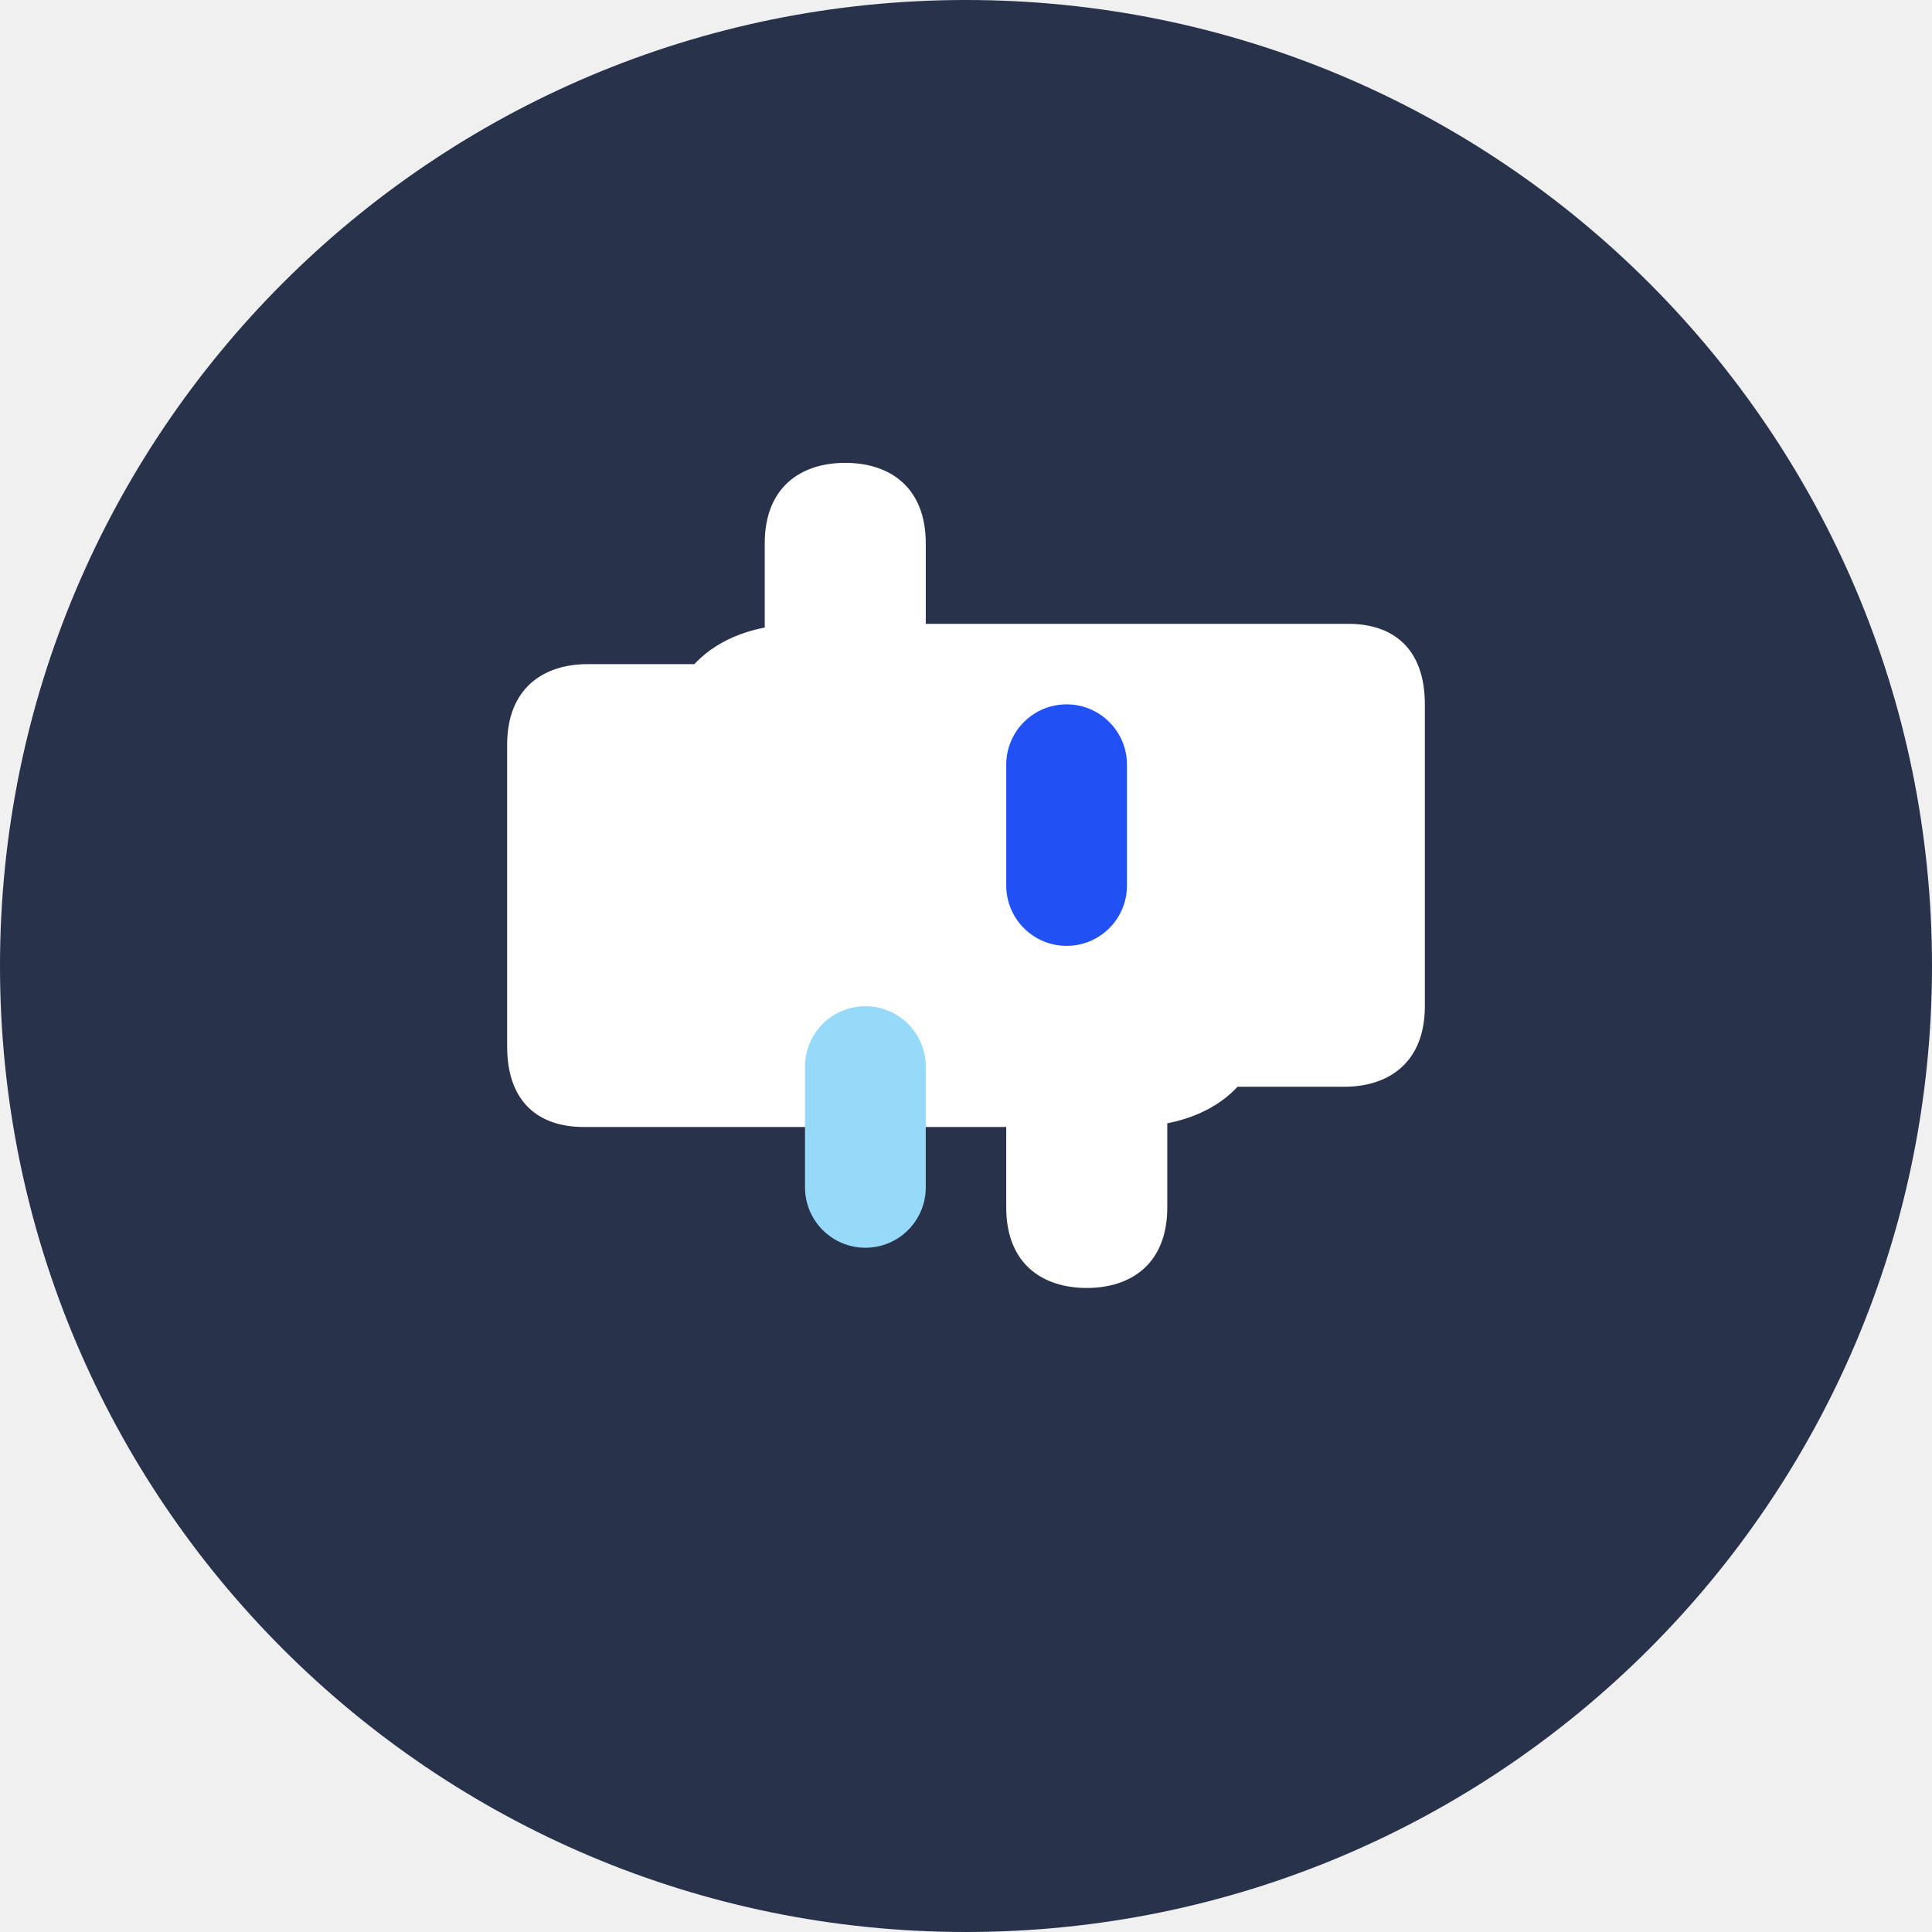
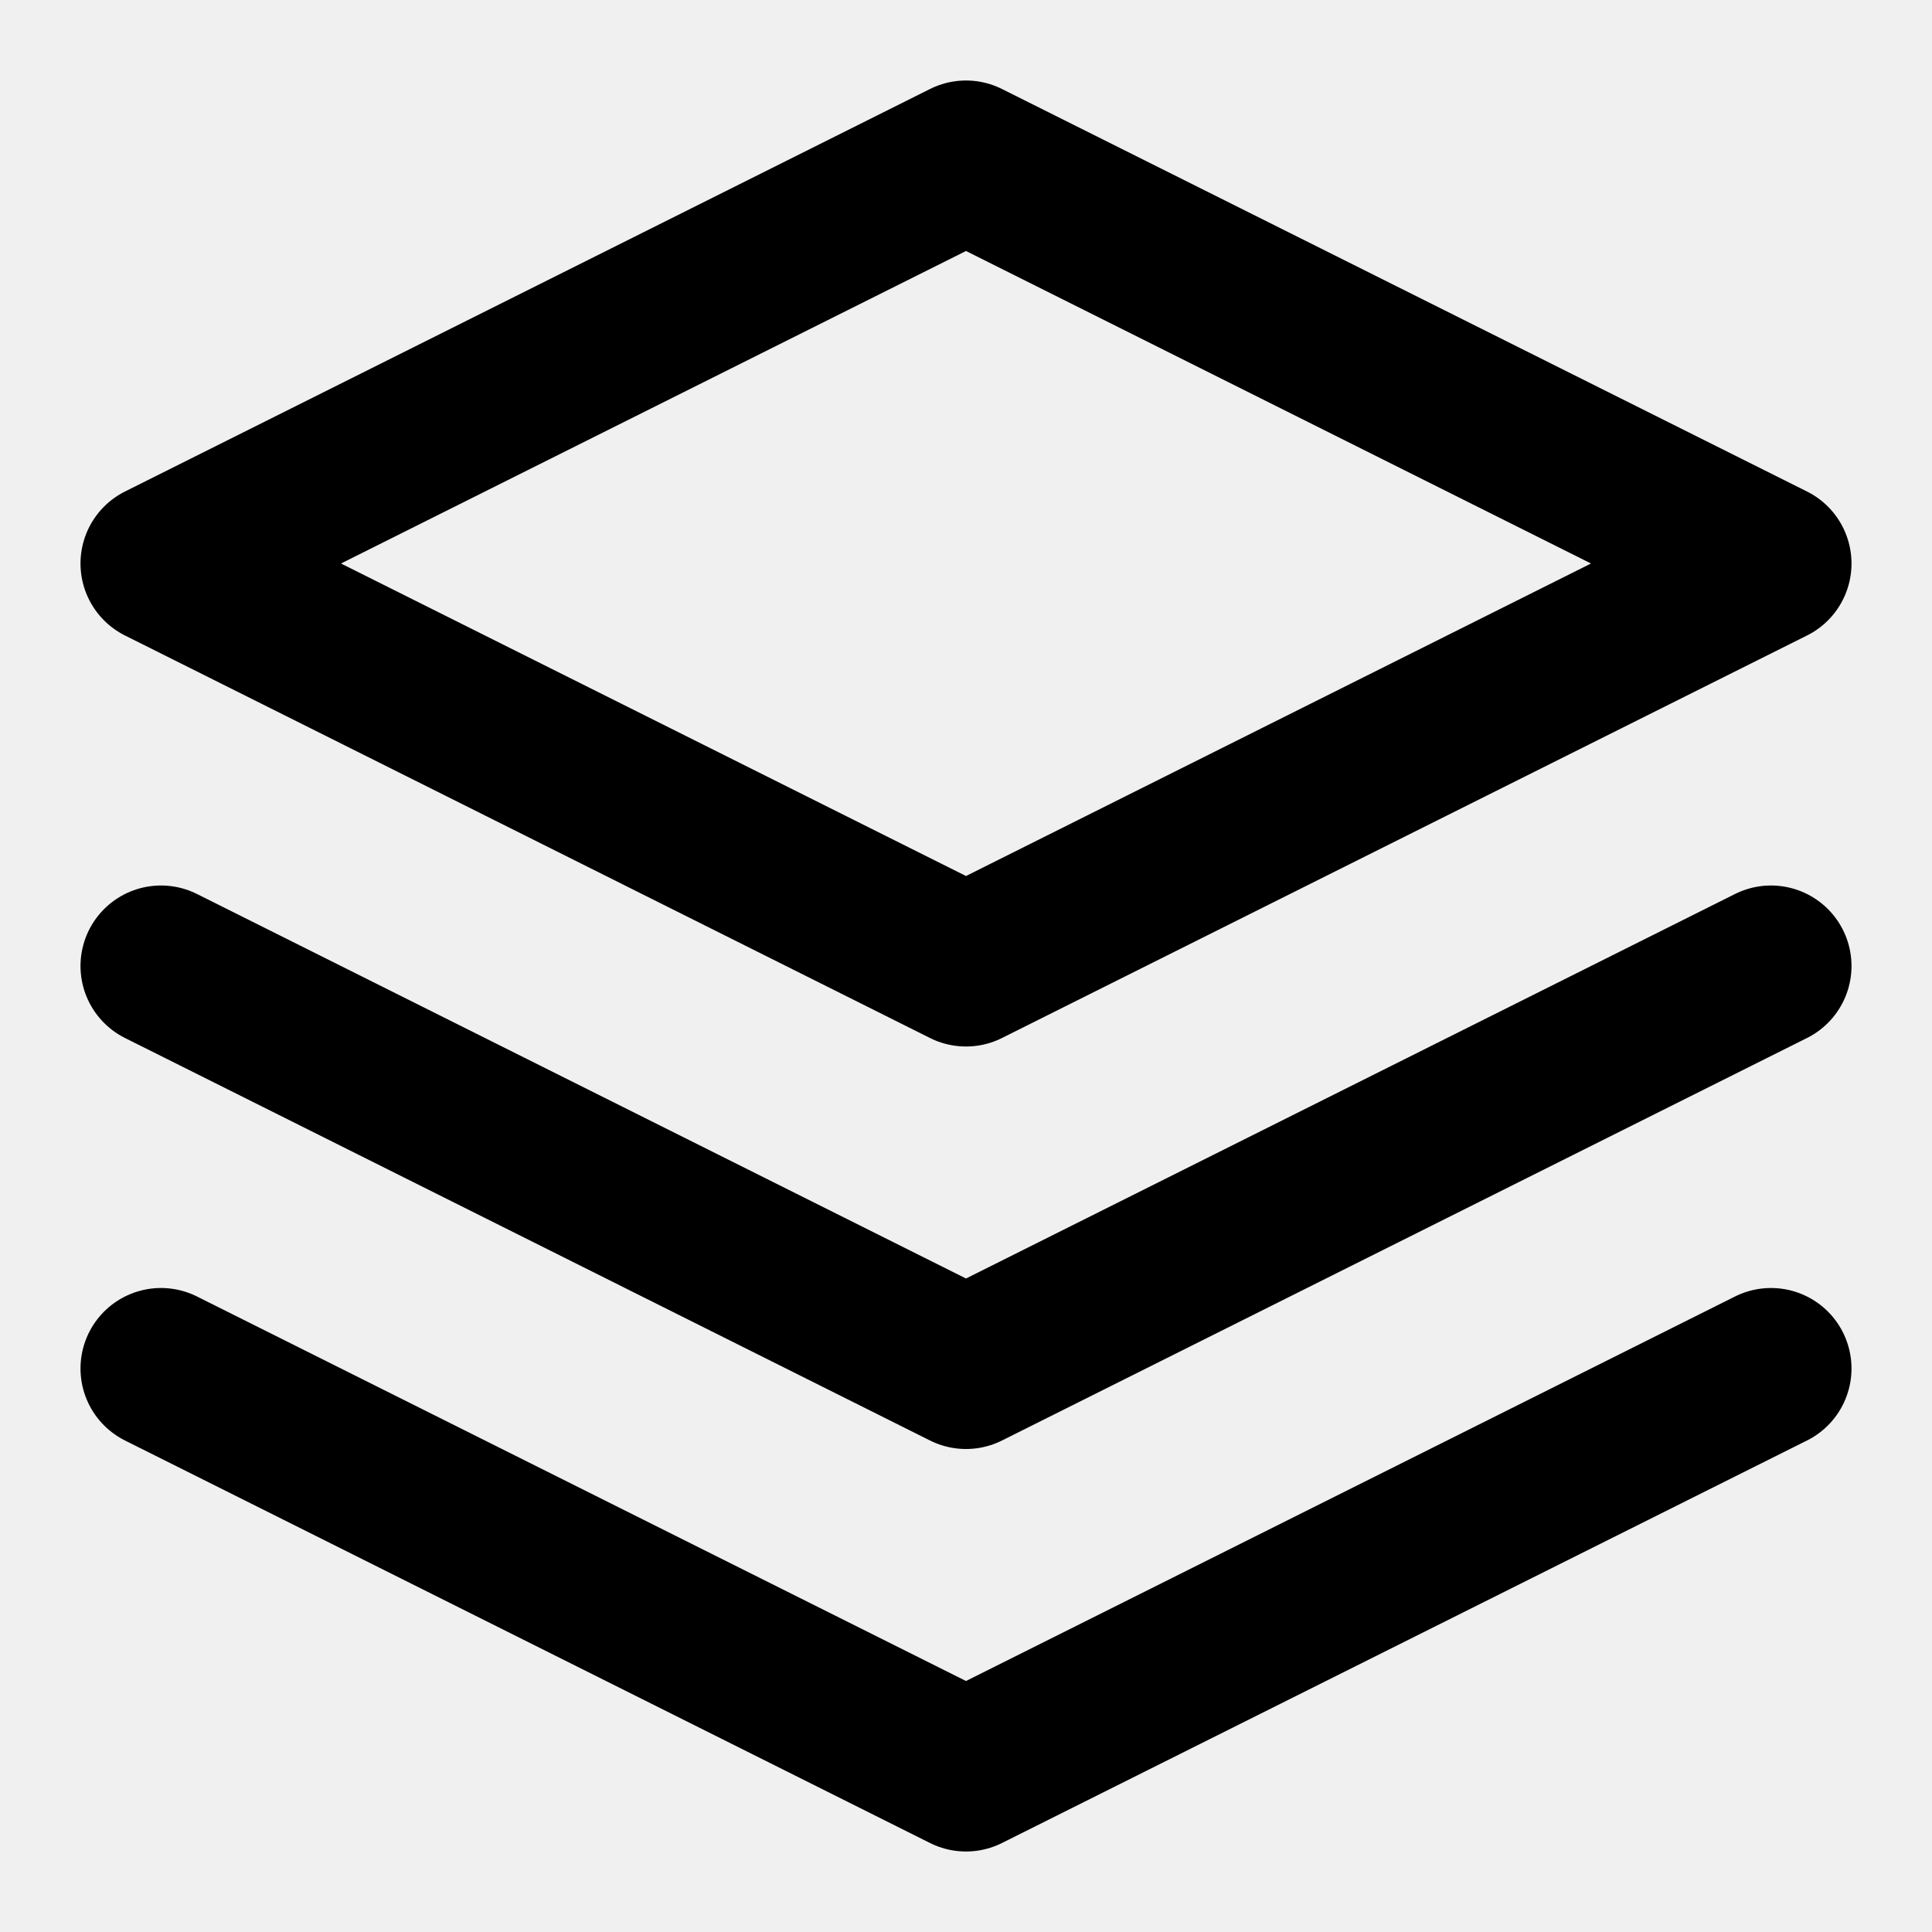
- <svg xmlns="http://www.w3.org/2000/svg" width="40" height="40" viewBox="0 0 40 40" fill="none">
-   <rect width="40" height="40" rx="20" fill="#28324B" />
-   <path d="M29.5 20.833C29.5 22 28.75 22.5 27.833 22.5H24.167V25C24.167 26.166 23.417 26.666 22.5 26.666C21.583 26.666 20.833 26.166 20.833 25V22.5H17.5L20.417 17.5H23.333C25.417 17.5 26.25 18.75 26.25 20.416C26.25 21.666 25.833 22.5 25 22.5C24.167 22.5 24.167 21.666 24.167 20.833C24.167 20 24.583 19.583 25.417 19.583C25.833 19.583 26.25 20 26.25 20.833C26.25 22.083 25.417 23.333 23.333 23.333H20L12.083 23.333C11.167 23.333 10.5 22.833 10.5 21.666V15.416C10.5 14.25 11.25 13.75 12.167 13.75H15.833V11.25C15.833 10.083 16.583 9.583 17.5 9.583C18.417 9.583 19.167 10.083 19.167 11.25V13.75H22.5L19.583 18.75H16.667C14.583 18.75 13.75 17.25 13.75 15.833C13.75 14.583 14.167 13.75 15 13.75C15.833 13.75 15.833 14.583 15.833 15.416C15.833 16.25 15.417 16.666 14.583 16.666C14.167 16.666 13.75 16.25 13.75 15.416C13.75 14.166 14.583 12.916 16.667 12.916H20L27.917 12.916C28.833 12.916 29.5 13.416 29.5 14.583V20.833Z" fill="white" />
-   <rect x="20.833" y="14.583" width="2.5" height="5" rx="1.25" fill="#2151F5" />
-   <rect x="16.667" y="20.833" width="2.5" height="5" rx="1.25" fill="#96D9F8" />
+ <svg xmlns="http://www.w3.org/2000/svg" viewBox="0 0 24 24" fill="none" stroke="currentColor" stroke-width="2" stroke-linecap="round" stroke-linejoin="round">
+   <path d="M12 2L2 7l10 5 10-5-10-5zM2 17l10 5 10-5M2 12l10 5 10-5" />
</svg>
